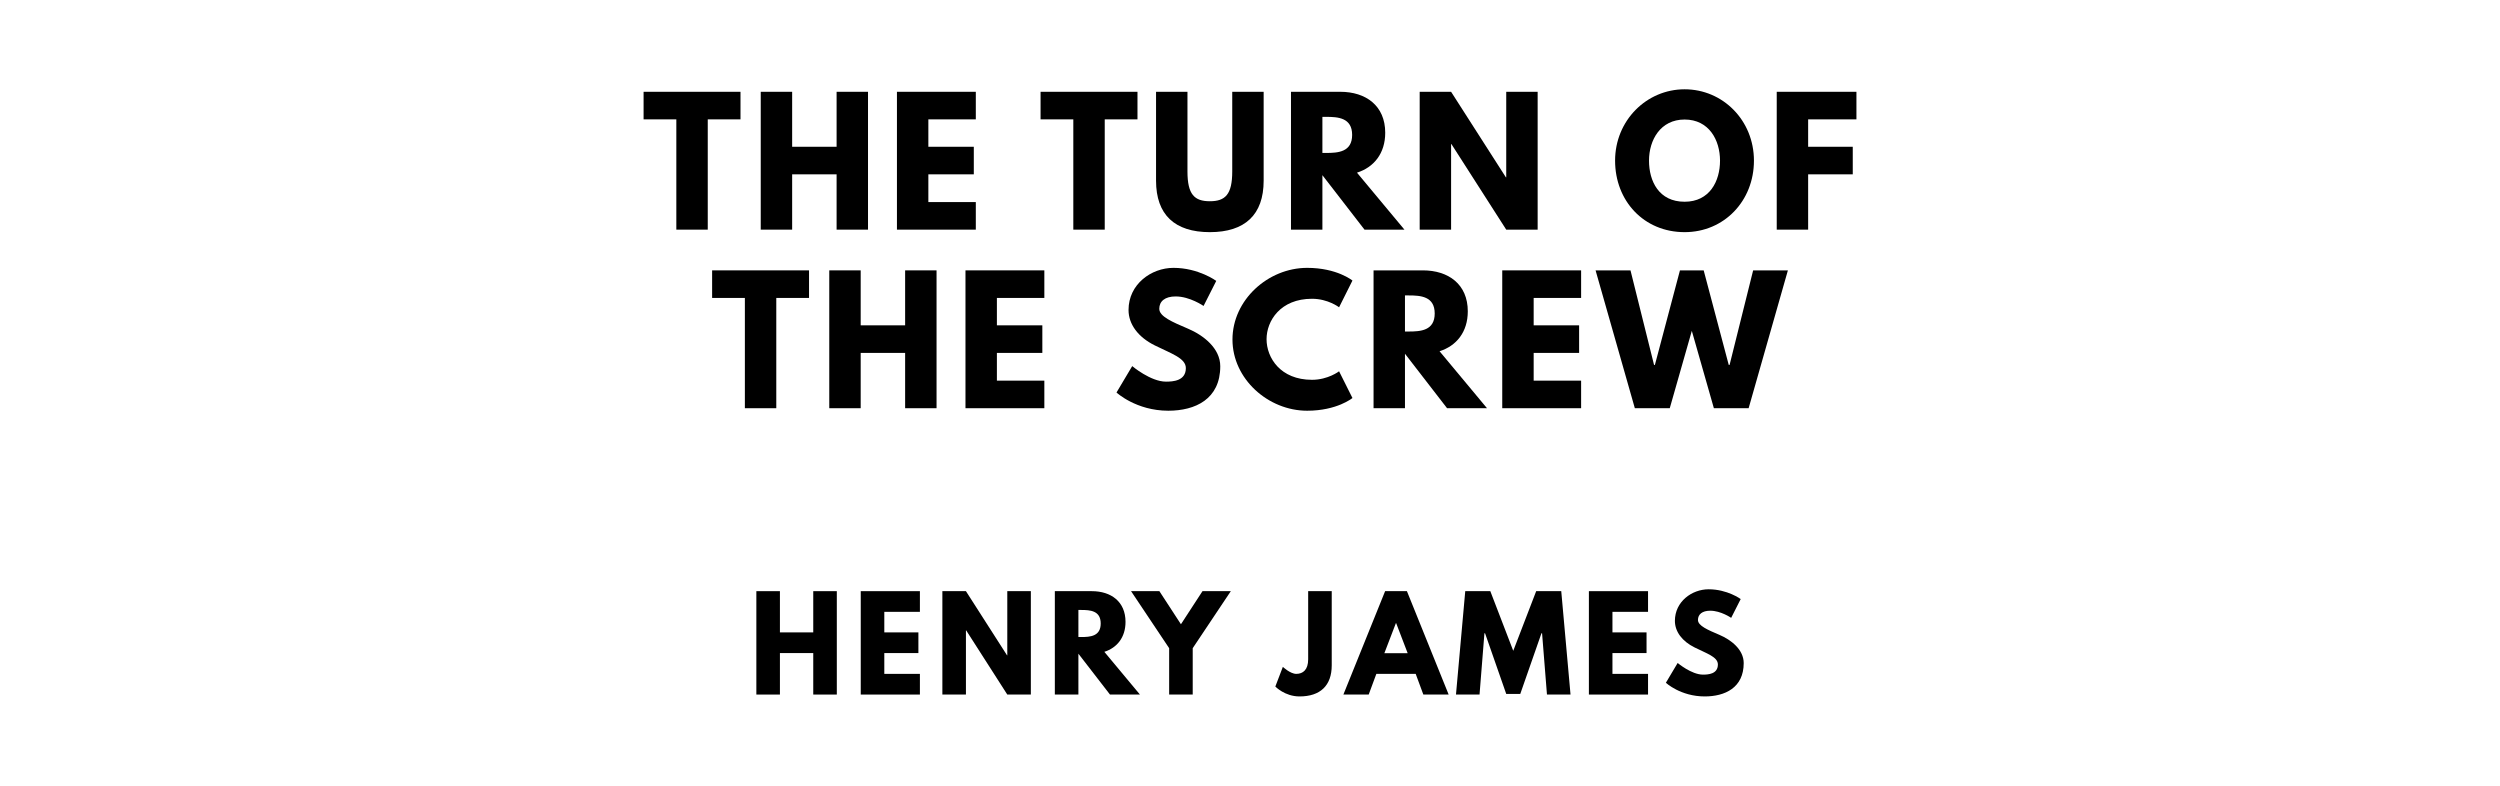
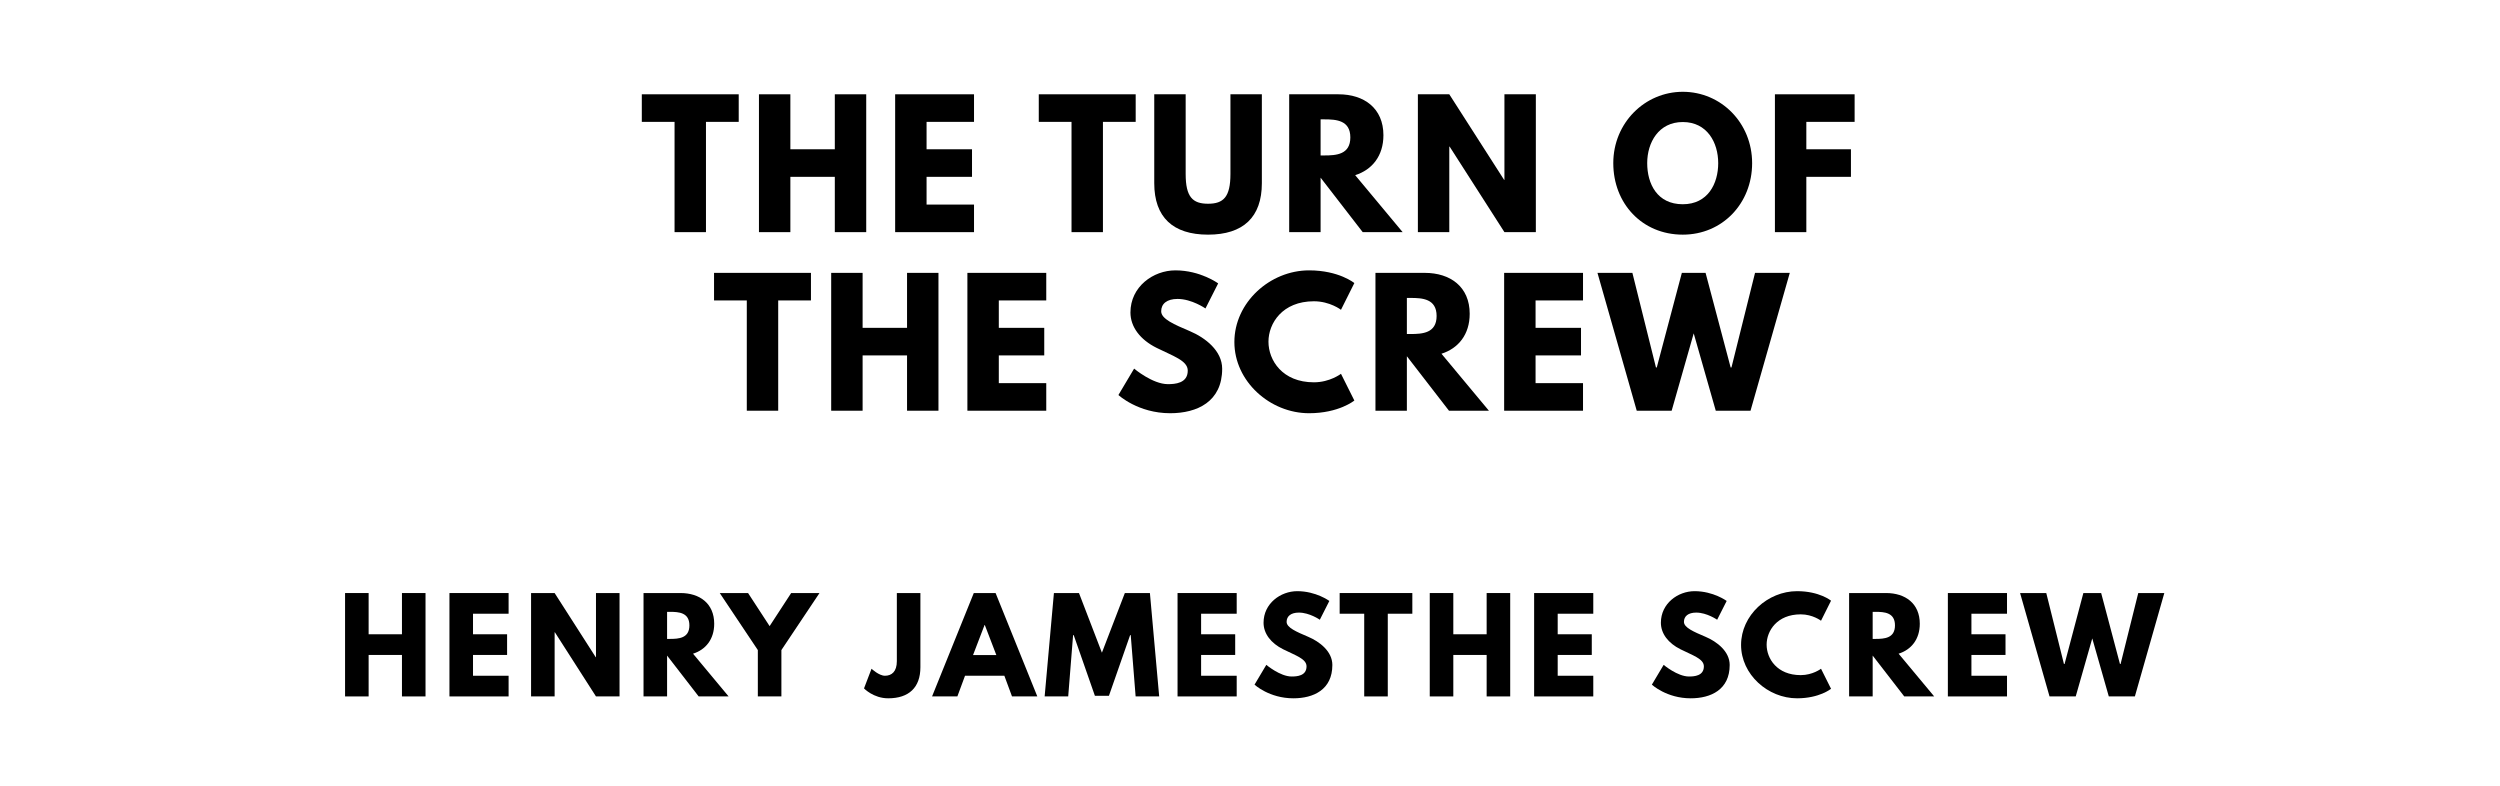
- <svg xmlns="http://www.w3.org/2000/svg" xmlns:ns1="https://standardebooks.org/vocab/1.0" version="1.1" viewBox="0 0 1400 440" ns1:generated-from="a55e6a473913846ba8c4c6509e69c4baee54179c">
-   <path d="M 360.409,66.844 378.748,66.844 378.748,128.6 396.339,128.6 396.339,66.844 414.679,66.844 414.679,51.405 360.409,51.405 360.409,66.844 Z" />
-   <path d="M 443.605,97.628 468.495,97.628 468.495,128.6 486.086,128.6 486.086,51.405 468.495,51.405 468.495,82.189 443.605,82.189 443.605,51.405 426.014,51.405 426.014,128.6 443.605,128.6 443.605,97.628 Z" />
-   <path d="M 546.453,51.405 502.288,51.405 502.288,128.6 546.453,128.6 546.453,113.161 519.879,113.161 519.879,97.628 545.33,97.628 545.33,82.189 519.879,82.189 519.879,66.844 546.453,66.844 546.453,51.405 Z" />
-   <path d="M 582.717,66.844 601.057,66.844 601.057,128.6 618.648,128.6 618.648,66.844 636.988,66.844 636.988,51.405 582.717,51.405 582.717,66.844 Z" />
-   <path d="M 707.646,51.405 690.055,51.405 690.055,96.038 C 690.055,108.95 686.125,112.693 677.517,112.693 668.908,112.693 664.978,108.95 664.978,96.038 L 664.978,51.405 647.387,51.405 647.387,101.184 C 647.387,120.272 657.867,130.004 677.517,130.004 697.166,130.004 707.646,120.272 707.646,101.184 L 707.646,51.405 Z" />
-   <path d="M 722.952,51.405 722.952,128.6 740.543,128.6 740.543,98.096 764.123,128.6 786.486,128.6 759.912,96.693 C 769.363,93.698 775.725,85.932 775.725,74.329 775.725,59.171 764.871,51.405 750.555,51.405 L 722.952,51.405 Z M 740.543,85.651 740.543,65.44 742.602,65.44 C 749.245,65.44 757.199,65.908 757.199,75.546 757.199,85.184 749.245,85.651 742.602,85.651 L 740.543,85.651 Z" />
-   <path d="M 812.614,80.692 812.801,80.692 843.492,128.6 861.083,128.6 861.083,51.405 843.492,51.405 843.492,99.313 843.305,99.313 812.614,51.405 795.023,51.405 795.023,128.6 812.614,128.6 812.614,80.692 Z" />
-   <path d="M 904.451,89.956 C 904.451,112.506 920.545,130.004 943.376,130.004 965.552,130.004 982.208,112.506 982.208,89.956 982.208,67.405 964.804,50.001 943.376,50.001 922.136,50.001 904.451,67.405 904.451,89.956 Z M 923.446,89.956 C 923.446,78.446 929.808,66.937 943.376,66.937 957.037,66.937 963.213,78.446 963.213,89.956 963.213,101.465 957.412,112.974 943.376,112.974 928.966,112.974 923.446,101.465 923.446,89.956 Z" />
-   <path d="M 1039.602,51.405 994.97,51.405 994.97,128.6 1012.561,128.6 1012.561,97.628 1037.544,97.628 1037.544,82.189 1012.561,82.189 1012.561,66.844 1039.602,66.844 1039.602,51.405 Z" />
-   <path d="M 398.789,166.844 417.128,166.844 417.128,228.6 434.719,228.6 434.719,166.844 453.059,166.844 453.059,151.405 398.789,151.405 398.789,166.844 Z" />
-   <path d="M 481.985,197.628 506.875,197.628 506.875,228.6 524.466,228.6 524.466,151.405 506.875,151.405 506.875,182.189 481.985,182.189 481.985,151.405 464.394,151.405 464.394,228.6 481.985,228.6 481.985,197.628 Z" />
-   <path d="M 584.833,151.405 540.668,151.405 540.668,228.6 584.833,228.6 584.833,213.161 558.259,213.161 558.259,197.628 583.71,197.628 583.71,182.189 558.259,182.189 558.259,166.844 584.833,166.844 584.833,151.405 Z" />
-   <path d="M 657.149,150.001 C 644.705,150.001 631.979,159.171 631.979,173.581 631.979,181.628 637.406,188.833 646.67,193.418 655.839,198.003 664.074,200.529 664.074,206.143 664.074,213.348 656.775,213.722 652.939,213.722 644.33,213.722 634.038,205.02 634.038,205.02 L 625.242,219.804 C 625.242,219.804 636.19,230.004 654.249,230.004 669.313,230.004 683.349,223.547 683.349,205.114 683.349,195.008 673.898,187.71 665.29,184.061 656.494,180.318 649.196,177.23 649.196,172.926 649.196,168.715 652.377,166.002 658.366,166.002 666.319,166.002 673.992,171.335 673.992,171.335 L 681.103,157.3 C 681.103,157.3 671.185,150.001 657.149,150.001 Z" />
-   <path d="M 734.725,212.693 C 717.04,212.693 709.274,200.342 709.274,189.956 709.274,179.663 717.04,167.312 734.725,167.312 743.707,167.312 749.883,172.084 749.883,172.084 L 757.369,157.113 C 757.369,157.113 748.76,150.001 732.011,150.001 710.116,150.001 690.185,167.967 690.185,190.143 690.185,212.225 710.209,230.004 732.011,230.004 748.76,230.004 757.369,222.892 757.369,222.892 L 749.883,207.921 C 749.883,207.921 743.707,212.693 734.725,212.693 Z" />
-   <path d="M 769.19,151.405 769.19,228.6 786.782,228.6 786.782,198.096 810.361,228.6 832.724,228.6 806.151,196.693 C 815.601,193.698 821.964,185.932 821.964,174.329 821.964,159.171 811.11,151.405 796.794,151.405 L 769.19,151.405 Z M 786.782,185.651 786.782,165.44 788.84,165.44 C 795.484,165.44 803.437,165.908 803.437,175.546 803.437,185.184 795.484,185.651 788.84,185.651 L 786.782,185.651 Z" />
-   <path d="M 885.426,151.405 841.261,151.405 841.261,228.6 885.426,228.6 885.426,213.161 858.852,213.161 858.852,197.628 884.303,197.628 884.303,182.189 858.852,182.189 858.852,166.844 885.426,166.844 885.426,151.405 Z" />
-   <path d="M 959.769,228.6 979.231,228.6 1001.22,151.405 981.758,151.405 968.564,204.365 968.097,204.365 954.061,151.405 940.774,151.405 926.739,204.365 926.271,204.365 913.077,151.405 893.521,151.405 915.51,228.6 935.066,228.6 947.418,185.277 959.769,228.6 Z" />
-   <path d="M 436.755,365.72 455.423,365.72 455.423,388.95 468.616,388.95 468.616,331.052 455.423,331.052 455.423,354.141 436.755,354.141 436.755,331.052 423.561,331.052 423.561,388.95 436.755,388.95 436.755,365.72 Z" />
-   <path d="M 515.143,331.052 482.018,331.052 482.018,388.95 515.143,388.95 515.143,377.37 495.212,377.37 495.212,365.72 514.301,365.72 514.301,354.141 495.212,354.141 495.212,342.631 515.143,342.631 515.143,331.052 Z" />
-   <path d="M 540.922,353.018 541.062,353.018 564.081,388.95 577.275,388.95 577.275,331.052 564.081,331.052 564.081,366.984 563.941,366.984 540.922,331.052 527.728,331.052 527.728,388.95 540.922,388.95 540.922,353.018 Z" />
-   <path d="M 590.709,331.052 590.709,388.95 603.903,388.95 603.903,366.071 621.588,388.95 638.361,388.95 618.43,365.019 C 625.518,362.773 630.29,356.948 630.29,348.246 630.29,336.876 622.149,331.052 611.412,331.052 L 590.709,331.052 Z M 603.903,356.737 603.903,341.579 605.447,341.579 C 610.429,341.579 616.395,341.929 616.395,349.158 616.395,356.386 610.429,356.737 605.447,356.737 L 603.903,356.737 Z" />
-   <path d="M 633.392,331.052 654.727,362.983 654.727,388.95 667.921,388.95 667.921,362.983 689.255,331.052 673.395,331.052 661.324,349.579 649.253,331.052 633.392,331.052 Z" />
-   <path d="M 745.768,331.052 732.575,331.052 732.575,369.229 C 732.575,375.054 729.697,377.37 725.907,377.37 722.539,377.37 718.398,373.44 718.398,373.44 L 714.187,384.458 C 714.187,384.458 719.451,390.003 727.732,390.003 739.312,390.003 745.768,383.967 745.768,372.598 L 745.768,331.052 Z" />
-   <path d="M 787.876,331.052 775.665,331.052 752.295,388.95 766.471,388.95 770.752,377.37 792.789,377.37 797.07,388.95 811.246,388.95 787.876,331.052 Z M 788.297,365.791 775.244,365.791 781.7,348.947 781.841,348.947 788.297,365.791 Z" />
-   <path d="M 866.299,388.95 879.492,388.95 874.299,331.052 860.263,331.052 847.42,364.457 834.577,331.052 820.541,331.052 815.348,388.95 828.542,388.95 831.279,354.632 831.63,354.632 843.49,388.599 851.35,388.599 863.211,354.632 863.562,354.632 866.299,388.95 Z" />
-   <path d="M 922.903,331.052 889.778,331.052 889.778,388.95 922.903,388.95 922.903,377.37 902.972,377.37 902.972,365.72 922.061,365.72 922.061,354.141 902.972,354.141 902.972,342.631 922.903,342.631 922.903,331.052 Z" />
-   <path d="M 956.822,329.999 C 947.489,329.999 937.944,336.876 937.944,347.684 937.944,353.72 942.014,359.124 948.962,362.562 955.84,366.001 962.016,367.896 962.016,372.107 962.016,377.511 956.542,377.791 953.664,377.791 947.208,377.791 939.488,371.265 939.488,371.265 L 932.891,382.353 C 932.891,382.353 941.102,390.003 954.647,390.003 965.946,390.003 976.473,385.16 976.473,371.335 976.473,363.755 969.385,358.281 962.928,355.544 956.331,352.737 950.857,350.421 950.857,347.193 950.857,344.035 953.243,342 957.735,342 963.7,342 969.455,346 969.455,346 L 974.789,335.473 C 974.789,335.473 967.349,329.999 956.822,329.999 Z" />
+ <svg xmlns="http://www.w3.org/2000/svg" xmlns:ns1="https://standardebooks.org/vocab/1.0" version="1.1" viewBox="0 0 1400 440" ns1:generated-from="e8de2b3b98deb261b084e22e63ec098edc9d0865">
+   <path d="m 359.411,68.246 18.339,0 0,61.754 17.591,0 0,-61.754 18.339,0 0,-15.439 -54.269,0 0,15.439 z" />
+   <path d="m 442.605,99.029 24.889,0 0,30.971 17.591,0 0,-77.193 -17.591,0 0,30.784 -24.889,0 0,-30.784 -17.591,0 0,77.193 17.591,0 0,-30.971 z" />
+   <path d="m 545.45,52.807 -44.164,0 0,77.193 44.164,0 0,-15.439 -26.573,0 0,-15.532 25.45,0 0,-15.439 -25.45,0 0,-15.345 26.573,0 0,-15.439 z" />
+   <path d="m 581.713,68.246 18.339,0 0,61.754 17.591,0 0,-61.754 18.339,0 0,-15.439 -54.269,0 0,15.439 z" />
+   <path d="m 706.639,52.807 -17.591,0 0,44.632 c 0,12.912 -3.93,16.655 -12.538,16.655 -8.608,0 -12.538,-3.743 -12.538,-16.655 l 0,-44.632 -17.591,0 0,49.778 c 0,19.088 10.48,28.819 30.129,28.819 19.649,0 30.129,-9.731 30.129,-28.819 l 0,-49.778 z" />
+   <path d="m 721.944,52.807 0,77.193 17.591,0 0,-30.503 L 763.114,130 l 22.363,0 -26.573,-31.906 c 9.45,-2.994 15.813,-10.76 15.813,-22.363 0,-15.158 -10.854,-22.924 -25.17,-22.924 l -27.602,0 z m 17.591,34.246 0,-20.211 2.058,0 c 6.643,0 14.596,0.468 14.596,10.105 0,9.637 -7.953,10.105 -14.596,10.105 l -2.058,0 z" />
+   <path d="m 811.604,82.094 0.187,0 L 842.481,130 l 17.591,0 0,-77.193 -17.591,0 0,47.906 -0.187,0 -30.69,-47.906 -17.591,0 0,77.193 17.591,0 0,-47.906 z" />
+   <path d="m 903.439,91.357 c 0,22.55 16.094,40.047 38.924,40.047 22.175,0 38.83,-17.497 38.83,-40.047 0,-22.55 -17.404,-39.953 -38.83,-39.953 -21.24,0 -38.924,17.404 -38.924,39.953 z m 18.994,0 c 0,-11.509 6.363,-23.018 19.93,-23.018 13.661,0 19.836,11.509 19.836,23.018 0,11.509 -5.801,23.018 -19.836,23.018 -14.409,0 -19.93,-11.509 -19.93,-23.018 z" />
+   <path d="m 1038.586,52.807 -44.632,0 0,77.193 17.591,0 0,-30.971 24.982,0 0,-15.439 -24.982,0 0,-15.345 27.041,0 0,-15.439 z" />
+   <path d="m 399.864,168.246 18.339,0 0,61.754 17.591,0 0,-61.754 18.339,0 0,-15.439 -54.269,0 0,15.439 z" />
+   <path d="m 483.058,199.029 24.889,0 0,30.971 17.591,0 0,-77.193 -17.591,0 0,30.784 -24.889,0 0,-30.784 -17.591,0 0,77.193 17.591,0 0,-30.971 z" />
+   <path d="m 585.904,152.807 -44.164,0 0,77.193 44.164,0 0,-15.439 -26.573,0 0,-15.532 25.45,0 0,-15.439 -25.45,0 0,-15.345 26.573,0 0,-15.439 z" />
+   <path d="m 658.218,151.404 c -12.444,0 -25.17,9.17 -25.17,23.579 0,8.047 5.427,15.251 14.69,19.836 9.17,4.585 17.404,7.111 17.404,12.725 0,7.205 -7.298,7.579 -11.135,7.579 -8.608,0 -18.901,-8.702 -18.901,-8.702 l -8.795,14.784 c 0,0 10.947,10.199 29.006,10.199 15.064,0 29.099,-6.456 29.099,-24.889 0,-10.105 -9.45,-17.404 -18.058,-21.053 -8.795,-3.743 -16.094,-6.83 -16.094,-11.135 0,-4.211 3.181,-6.924 9.17,-6.924 7.953,0 15.626,5.333 15.626,5.333 l 7.111,-14.035 c 0,0 -9.918,-7.298 -23.953,-7.298 z" />
+   <path d="m 735.791,214.094 c -17.684,0 -25.45,-12.351 -25.45,-22.737 0,-10.292 7.766,-22.643 25.45,-22.643 8.982,0 15.158,4.772 15.158,4.772 l 7.485,-14.971 c 0,0 -8.608,-7.111 -25.357,-7.111 -21.895,0 -41.825,17.965 -41.825,40.14 0,22.082 20.023,39.86 41.825,39.86 16.749,0 25.357,-7.111 25.357,-7.111 l -7.485,-14.971 c 0,0 -6.175,4.772 -15.158,4.772 z" />
+   <path d="m 770.256,152.807 0,77.193 17.591,0 0,-30.503 23.579,30.503 22.363,0 -26.573,-31.906 c 9.45,-2.994 15.813,-10.76 15.813,-22.363 0,-15.158 -10.854,-22.924 -25.17,-22.924 l -27.602,0 z m 17.591,34.246 0,-20.211 2.058,0 c 6.643,0 14.596,0.468 14.596,10.105 0,9.637 -7.953,10.105 -14.596,10.105 l -2.058,0 z" />
+   <path d="m 886.488,152.807 -44.164,0 0,77.193 44.164,0 0,-15.439 -26.573,0 0,-15.532 25.45,0 0,-15.439 -25.45,0 0,-15.345 26.573,0 0,-15.439 z" />
+   <path d="m 960.829,230 19.462,0 21.988,-77.193 -19.462,0 -13.193,52.959 -0.468,0 -14.035,-52.959 -13.287,0 -14.035,52.959 -0.468,0 -13.193,-52.959 -19.556,0 L 916.572,230 936.127,230 948.478,186.678 960.829,230 Z" />
+   <path d="m 206.43,366.772 18.667,0 0,23.228 13.193,0 0,-57.895 -13.193,0 0,23.088 -18.667,0 0,-23.088 -13.193,0 0,57.895 13.193,0 0,-23.228 z" />
+   <path d="m 284.814,332.105 -33.123,0 0,57.895 33.123,0 0,-11.579 -19.93,0 0,-11.649 19.088,0 0,-11.579 -19.088,0 0,-11.509 19.93,0 0,-11.579 z" />
+   <path d="m 310.592,354.07 0.14,0 23.018,35.93 13.193,0 0,-57.895 -13.193,0 0,35.93 -0.14,0 -23.018,-35.93 -13.193,0 0,57.895 13.193,0 0,-35.93 z" />
+   <path d="m 360.376,332.105 0,57.895 13.193,0 0,-22.877 17.684,22.877 16.772,0 -19.93,-23.93 c 7.088,-2.246 11.86,-8.07 11.86,-16.772 0,-11.368 -8.14,-17.193 -18.877,-17.193 l -20.702,0 z m 13.193,25.684 0,-15.158 1.544,0 c 4.982,0 10.947,0.351 10.947,7.579 0,7.228 -5.965,7.579 -10.947,7.579 l -1.544,0 z" />
+   <path d="m 403.056,332.105 21.333,31.93 0,25.965 13.193,0 0,-25.965 21.333,-31.93 -15.86,0 -12.07,18.526 -12.07,-18.526 -15.86,0 z" />
+   <path d="m 515.426,332.105 -13.193,0 0,38.175 c 0,5.825 -2.877,8.14 -6.667,8.14 -3.368,0 -7.509,-3.93 -7.509,-3.93 l -4.211,11.018 c 0,0 5.263,5.544 13.544,5.544 11.579,0 18.035,-6.035 18.035,-17.404 l 0,-41.544 z" />
+   <path d="m 557.531,332.105 -12.211,0 L 521.952,390 l 14.175,0 4.281,-11.579 22.035,0 4.281,11.579 14.175,0 -23.368,-57.895 z m 0.421,34.737 -13.053,0 6.456,-16.842 0.14,0 6.456,16.842 z" />
+   <path d="m 635.949,390 13.193,0 -5.193,-57.895 -14.035,0 -12.842,33.404 -12.842,-33.404 -14.035,0 -5.193,57.895 13.193,0 2.737,-34.316 0.351,0 11.86,33.965 7.86,0 11.86,-33.965 0.351,0 L 635.949,390 Z" />
+   <path d="m 692.55,332.105 -33.123,0 0,57.895 33.123,0 0,-11.579 -19.93,0 0,-11.649 19.088,0 0,-11.579 -19.088,0 0,-11.509 19.93,0 0,-11.579 z" />
+   <path d="m 726.468,331.053 c -9.333,0 -18.877,6.877 -18.877,17.684 0,6.035 4.07,11.439 11.018,14.877 6.877,3.439 13.053,5.333 13.053,9.544 0,5.404 -5.474,5.684 -8.351,5.684 -6.456,0 -14.175,-6.526 -14.175,-6.526 l -6.596,11.088 c 0,0 8.211,7.649 21.754,7.649 11.298,0 21.825,-4.842 21.825,-18.667 0,-7.579 -7.088,-13.053 -13.544,-15.789 -6.596,-2.807 -12.07,-5.123 -12.07,-8.351 0,-3.158 2.386,-5.193 6.877,-5.193 5.965,0 11.719,4 11.719,4 l 5.333,-10.526 c 0,0 -7.439,-5.474 -17.965,-5.474 z" />
+   <path d="m 750.208,343.684 13.754,0 0,46.316 13.193,0 0,-46.316 13.754,0 0,-11.579 -40.702,0 0,11.579 z" />
+   <path d="m 813.854,366.772 18.667,0 0,23.228 13.193,0 0,-57.895 -13.193,0 0,23.088 -18.667,0 0,-23.088 -13.193,0 0,57.895 13.193,0 0,-23.228 z" />
+   <path d="m 892.237,332.105 -33.123,0 0,57.895 33.123,0 0,-11.579 -19.93,0 0,-11.649 19.088,0 0,-11.579 -19.088,0 0,-11.509 19.93,0 0,-11.579 z" />
+   <path d="m 948.973,331.053 c -9.333,0 -18.877,6.877 -18.877,17.684 0,6.035 4.07,11.439 11.018,14.877 6.877,3.439 13.053,5.333 13.053,9.544 0,5.404 -5.474,5.684 -8.351,5.684 -6.456,0 -14.175,-6.526 -14.175,-6.526 l -6.596,11.088 c 0,0 8.211,7.649 21.754,7.649 11.298,0 21.825,-4.842 21.825,-18.667 0,-7.579 -7.088,-13.053 -13.544,-15.789 -6.596,-2.807 -12.07,-5.123 -12.07,-8.351 0,-3.158 2.386,-5.193 6.877,-5.193 5.965,0 11.719,4 11.719,4 l 5.333,-10.526 c 0,0 -7.439,-5.474 -17.965,-5.474 z" />
+   <path d="m 1008.403,378.07 c -13.263,0 -19.088,-9.263 -19.088,-17.053 0,-7.719 5.825,-16.982 19.088,-16.982 6.737,0 11.368,3.579 11.368,3.579 l 5.614,-11.228 c 0,0 -6.456,-5.333 -19.018,-5.333 -16.421,0 -31.368,13.474 -31.368,30.105 0,16.561 15.018,29.895 31.368,29.895 12.561,0 19.018,-5.333 19.018,-5.333 l -5.614,-11.228 c 0,0 -4.632,3.579 -11.368,3.579 z" />
+   <path d="m 1035.502,332.105 0,57.895 13.193,0 0,-22.877 17.684,22.877 16.772,0 -19.93,-23.93 c 7.088,-2.246 11.86,-8.07 11.86,-16.772 0,-11.368 -8.14,-17.193 -18.877,-17.193 l -20.702,0 z m 13.193,25.684 0,-15.158 1.544,0 c 4.982,0 10.947,0.351 10.947,7.579 0,7.228 -5.965,7.579 -10.947,7.579 l -1.544,0 z" />
+   <path d="m 1123.926,332.105 -33.123,0 0,57.895 33.123,0 0,-11.579 -19.93,0 0,-11.649 19.088,0 0,-11.579 -19.088,0 0,-11.509 19.93,0 0,-11.579 z" />
+   <path d="m 1180.931,390 14.596,0 16.491,-57.895 -14.597,0 -9.895,39.719 -0.351,0 -10.526,-39.719 -9.965,0 -10.526,39.719 -0.351,0 -9.895,-39.719 -14.667,0 16.491,57.895 14.667,0 9.263,-32.491 9.263,32.491 z" />
</svg>
